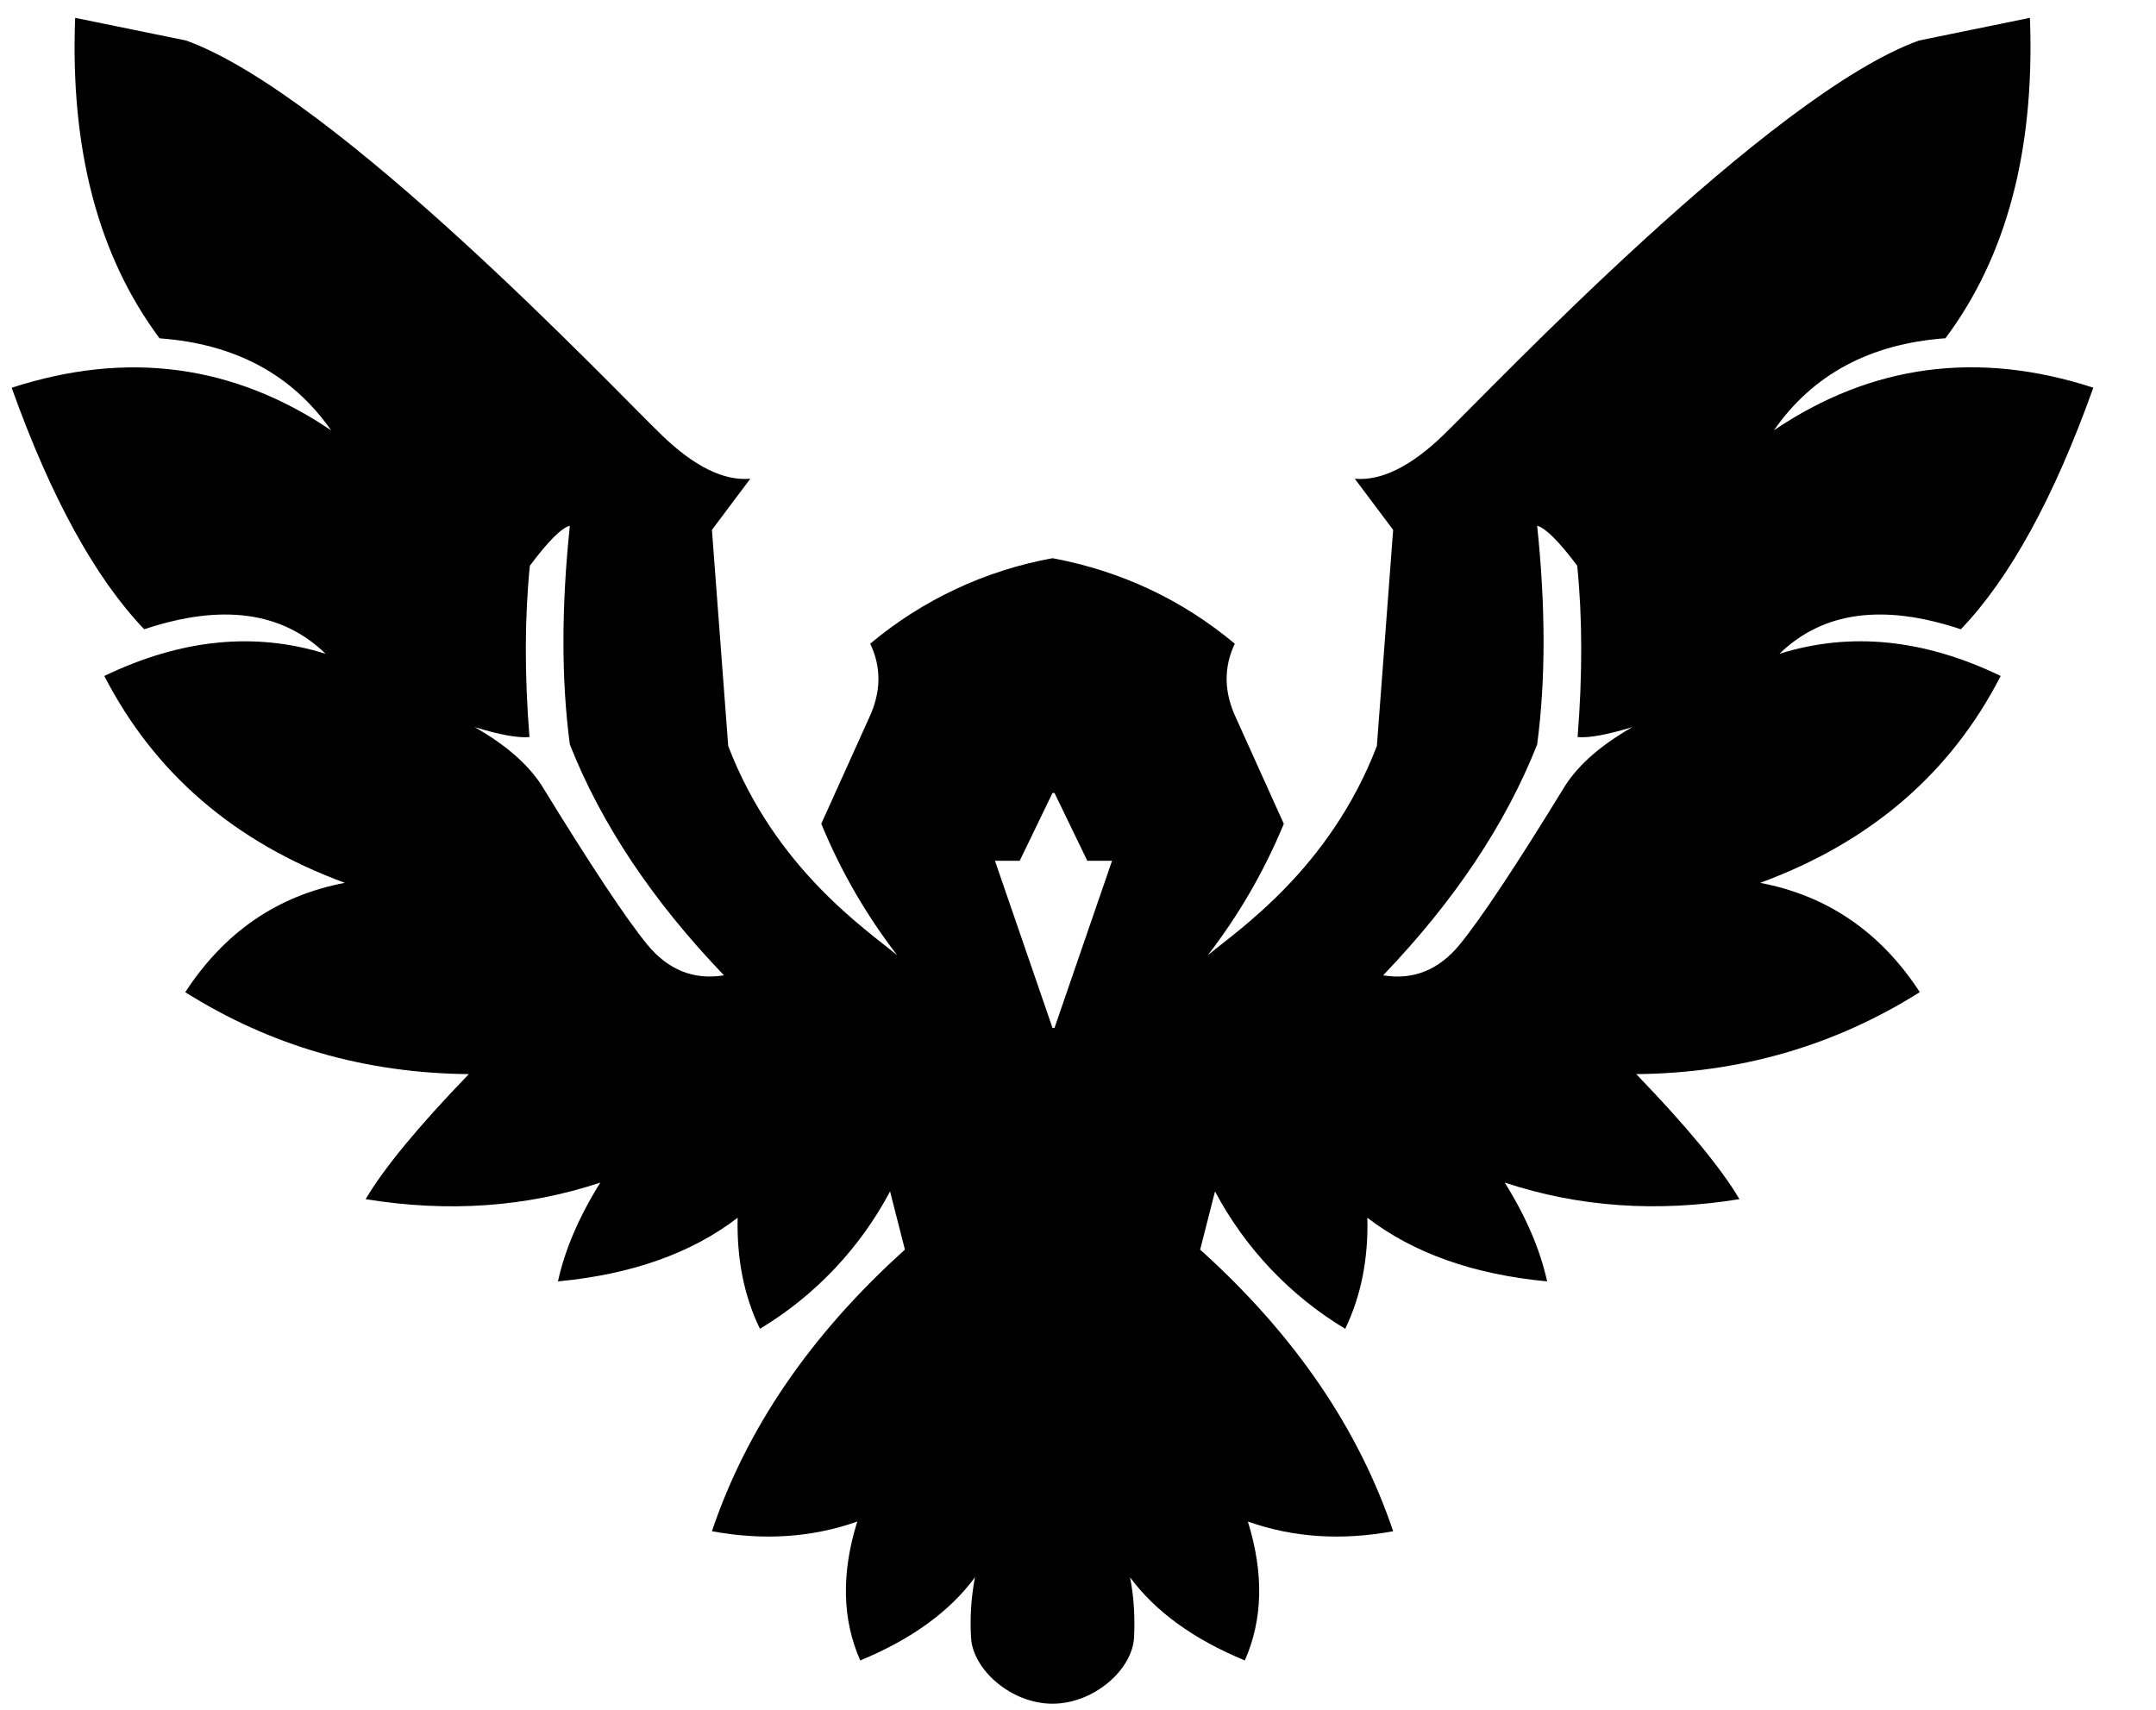
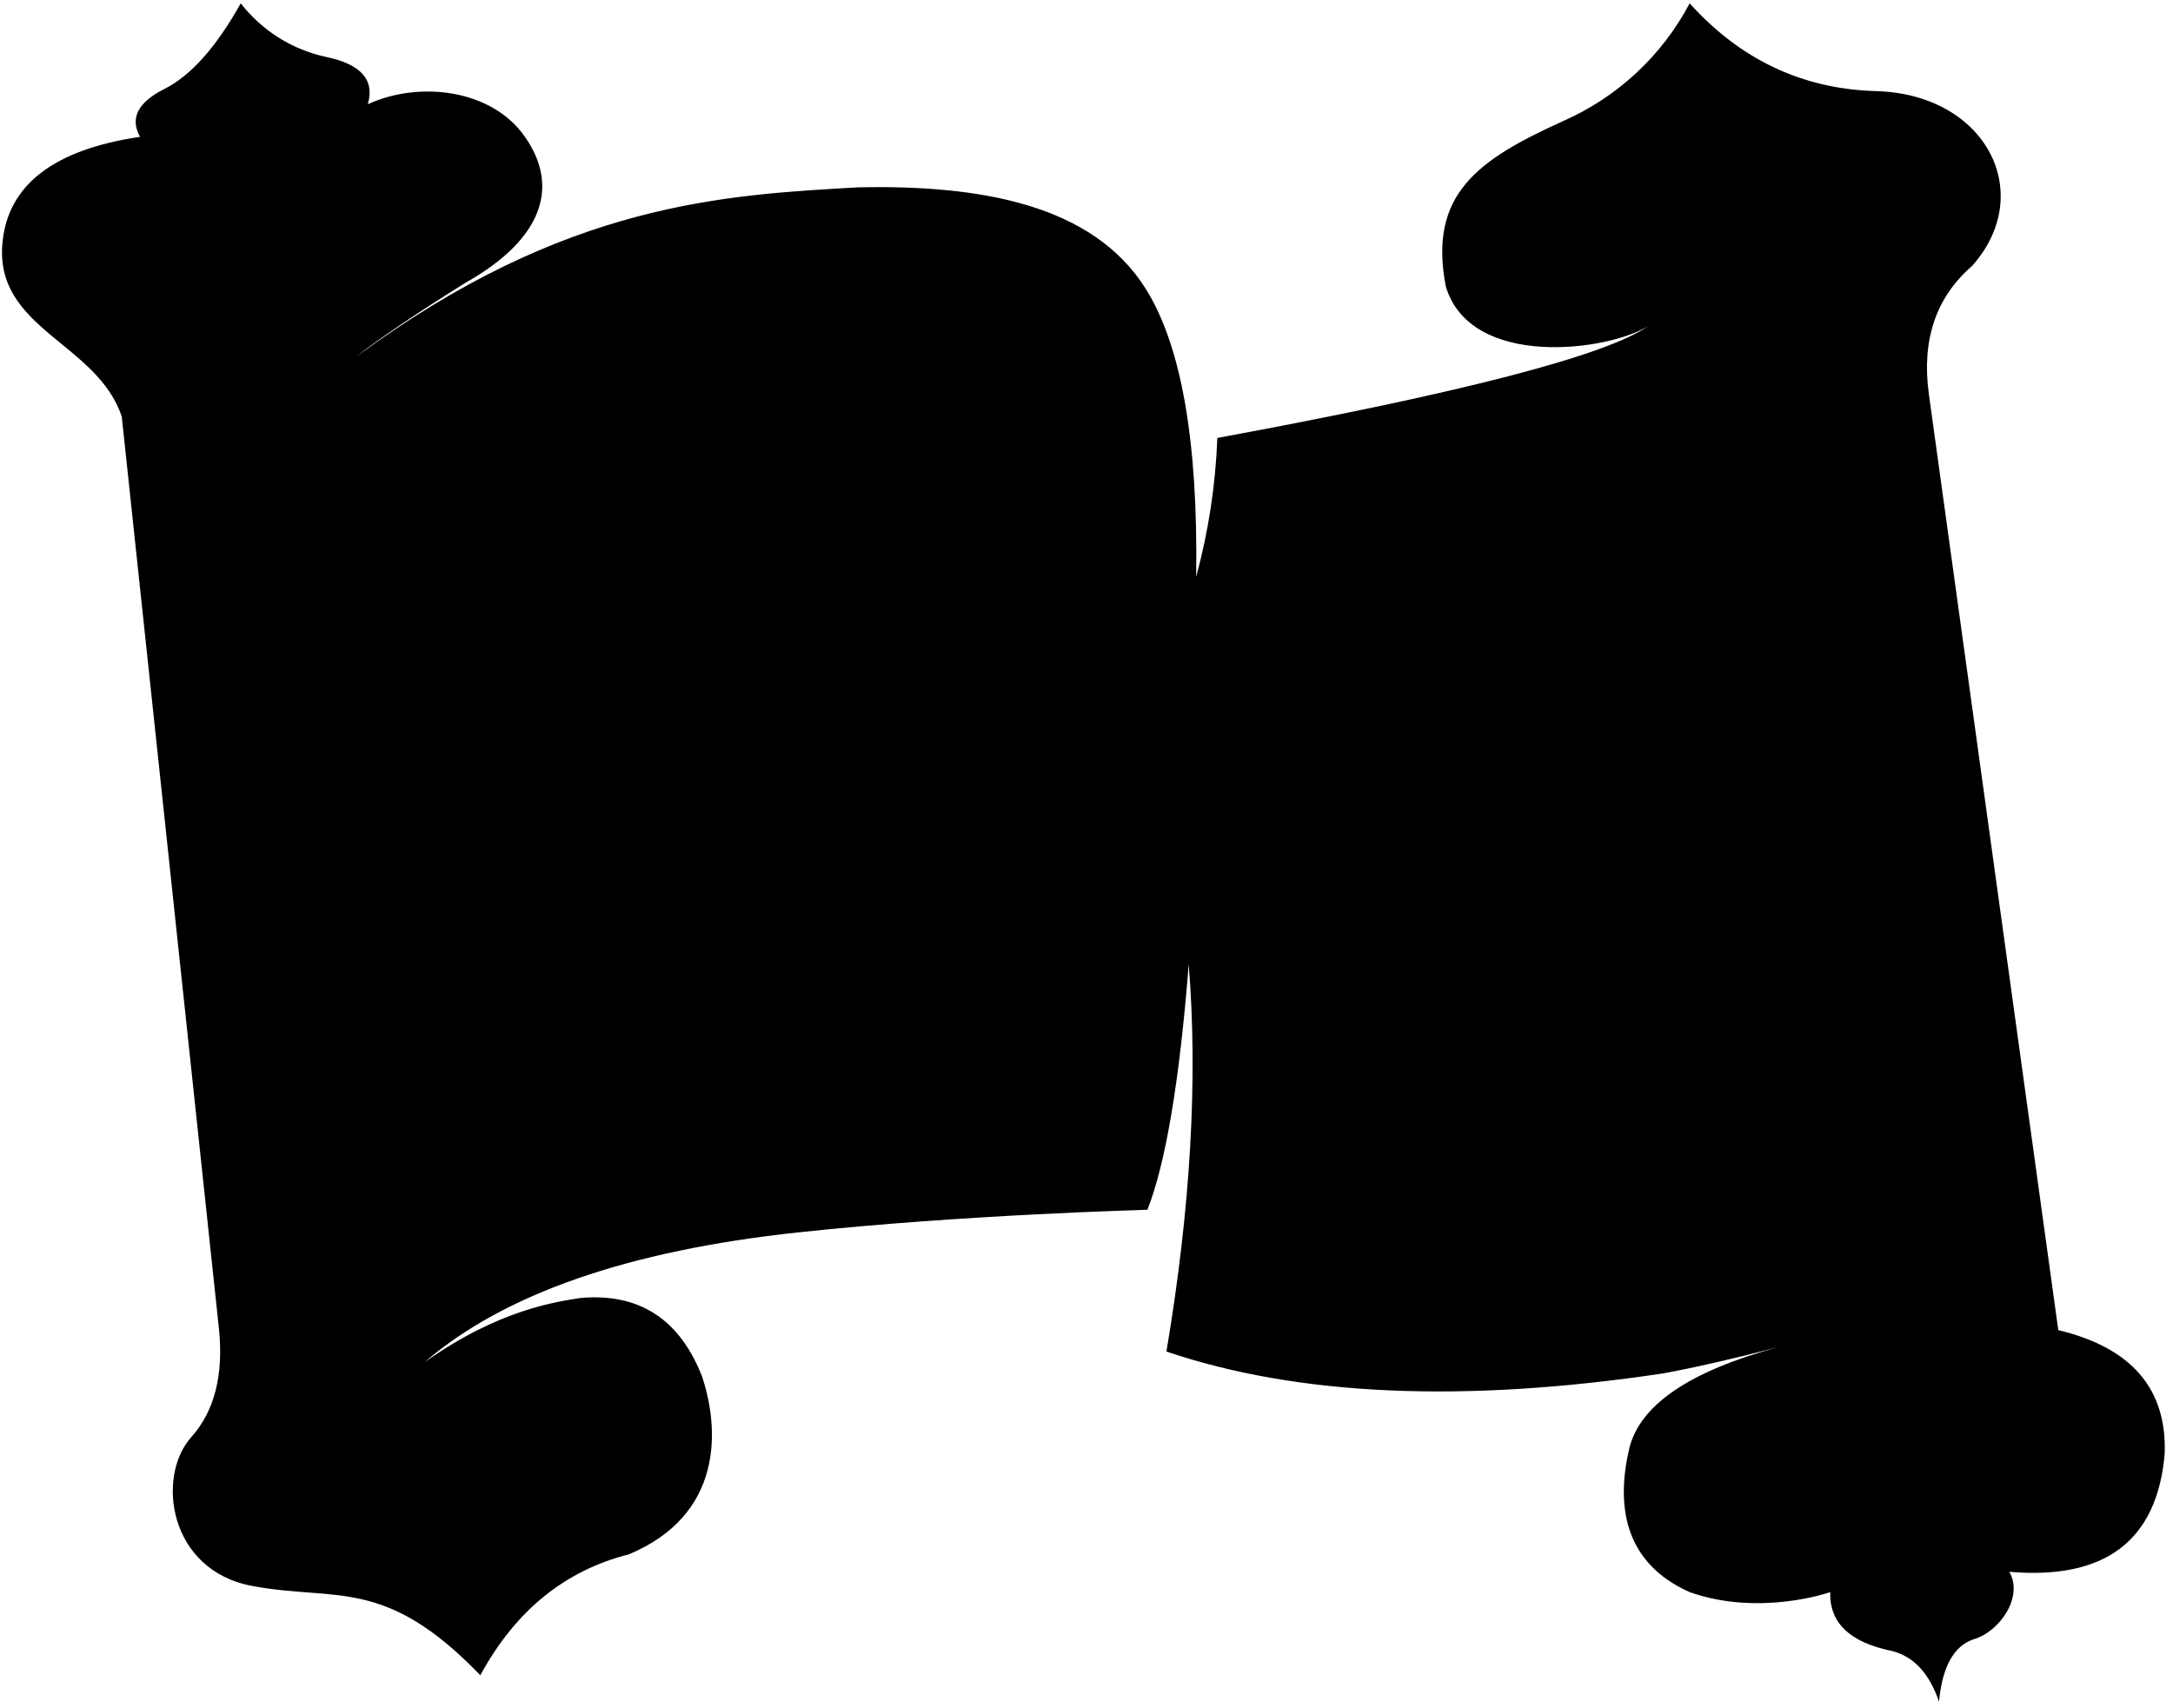
- <svg xmlns="http://www.w3.org/2000/svg" viewBox="0 0 29 23">
-   <path d="M27.304.24l.002.053c.058 1.743-.32 3.162-1.138 4.257-1.015.074-1.784.487-2.307 1.238 1.312-.886 2.744-1.077 4.296-.573-.527 1.475-1.12 2.559-1.782 3.25-1.042-.348-1.855-.239-2.44.33.951-.299 1.943-.2 2.976.298-.673 1.31-1.751 2.237-3.235 2.783.905.172 1.62.662 2.147 1.47-1.146.722-2.417 1.09-3.814 1.103.678.703 1.141 1.264 1.388 1.682-1.113.18-2.165.106-3.157-.223.287.46.477.903.57 1.329-.99-.093-1.796-.379-2.418-.856.014.555-.085 1.053-.298 1.494a4.761 4.761 0 01-1.751-1.848l-.2.783.038.034c1.242 1.128 2.095 2.38 2.558 3.754-.695.128-1.346.085-1.954-.13.216.695.202 1.317-.041 1.868-.688-.284-1.203-.657-1.544-1.118.05.249.068.518.054.807-.021.433-.538.893-1.097.893-.558 0-1.075-.46-1.096-.893a3.312 3.312 0 01.053-.807c-.34.461-.855.834-1.543 1.118-.243-.55-.257-1.173-.04-1.868-.61.215-1.26.258-1.955.13.468-1.389 1.333-2.651 2.596-3.788l-.2-.783a4.761 4.761 0 01-1.75 1.848c-.214-.44-.313-.939-.3-1.494-.62.477-1.427.763-2.417.856.093-.426.283-.87.57-1.329-.992.33-2.044.404-3.157.223.247-.418.71-.979 1.388-1.682-1.397-.013-2.668-.38-3.814-1.102.527-.809 1.242-1.3 2.147-1.471-1.484-.546-2.562-1.474-3.236-2.783 1.033-.497 2.026-.597 2.977-.298-.585-.569-1.399-.678-2.44-.33C1.28 7.775.684 6.69.157 5.216c1.553-.504 2.985-.313 4.297.573-.523-.75-1.292-1.164-2.308-1.238C1.321 3.444.943 2.007 1.011.24l1.492.305c2.01.725 5.742 4.675 6.398 5.308.437.422.834.618 1.191.587l-.516.688.219 2.907c.635 1.656 1.864 2.473 2.274 2.816a7.684 7.684 0 01-1.022-1.77l.642-1.422c.163-.346.169-.68.016-1a5.286 5.286 0 012.452-1.15l.028.005c.91.175 1.719.557 2.424 1.145-.152.32-.146.654.017 1l.642 1.422-.011.028a7.709 7.709 0 01-1.012 1.742c.41-.343 1.64-1.16 2.275-2.816l.219-2.907-.516-.688.01.001c.354.026.748-.17 1.181-.588.656-.633 4.388-4.583 6.398-5.308L27.304.24zm-13.12 10.427h-.027l-.441.912h-.333l.774 2.248h.027l.774-2.248h-.333l-.441-.912zm-6.52-3.595c-.112.03-.292.21-.537.538-.07.697-.073 1.465-.005 2.305-.152.014-.398-.03-.738-.134.415.236.716.497.902.785.665 1.083 1.138 1.796 1.42 2.14.282.343.626.48 1.032.414-.959-1-1.65-2.034-2.073-3.105-.115-.864-.115-1.845 0-2.943zm13.012 0c.115 1.098.115 2.08 0 2.943-.423 1.07-1.114 2.106-2.072 3.105.405.067.75-.071 1.031-.415.282-.343.756-1.056 1.42-2.14.187-.287.487-.548.902-.784-.34.103-.586.148-.737.134.067-.84.065-1.608-.005-2.305-.246-.328-.426-.507-.539-.538z" fill="#000" fill-rule="nonzero" />
+ <svg xmlns="http://www.w3.org/2000/svg" viewBox="0 0 28 22">
+   <path d="M3.102.043c-.315.564-.643.932-.985 1.104-.342.172-.446.378-.312.616-1.11.164-1.702.618-1.773 1.362-.108 1.115 1.222 1.29 1.537 2.244l1.252 11.75c.062.598-.057 1.066-.358 1.401-.45.504-.296 1.715.79 1.916 1.084.202 1.706-.127 2.936 1.15.452-.831 1.09-1.35 1.915-1.558 1.218-.511 1.169-1.611.942-2.293-.334-.853-.939-1.067-1.57-1.01-.29.048-1.04.14-2.008.83 1.02-.881 2.625-1.44 4.815-1.675 2.094-.227 4.502-.292 4.502-.292.235-.598.413-1.651.532-3.16.12 1.472.025 3.135-.287 4.987 1.692.573 3.825.667 6.398.282.403-.074.895-.186 1.477-.337-1.128.307-1.764.737-1.908 1.29-.172.72-.09 1.479.775 1.865.908.32 1.811 0 1.811 0-.011.396.254.648.795.758.28.07.483.289.607.653.042-.449.19-.716.442-.802.345-.098.65-.555.463-.871 1.237.106 1.905-.4 2.003-1.52.03-.837-.427-1.368-1.371-1.594L24.854 5.077c-.095-.695.09-1.245.557-1.65.833-.934.184-2.213-1.236-2.253-.947-.026-1.748-.404-2.403-1.131a3.386 3.386 0 01-1.635 1.519c-1.09.495-1.737.938-1.507 2.13.321 1.069 2.1.833 2.616.505-.544.382-2.397.863-5.56 1.446a7.995 7.995 0 01-.273 1.79c.026-1.739-.19-2.974-.646-3.706-.684-1.097-2.142-1.346-3.71-1.313-1.706.098-3.768.19-6.465 2.182.28-.224.748-.541 1.407-.953 1.006-.566 1.21-1.246.765-1.88-.424-.612-1.357-.726-2.025-.42.092-.31-.084-.513-.527-.607a1.904 1.904 0 01-1.11-.693z" fill="#000" fill-rule="nonzero" />
</svg>
